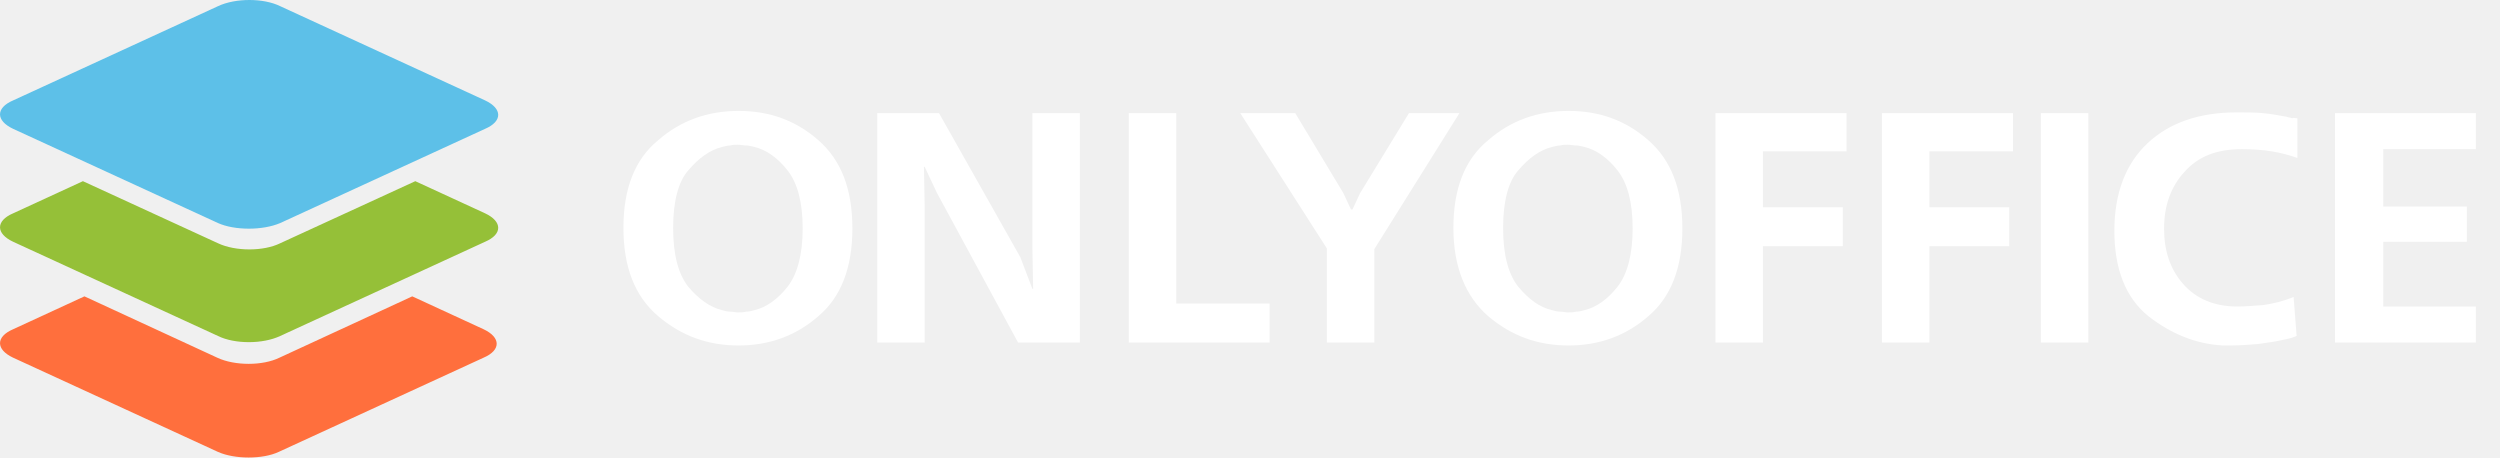
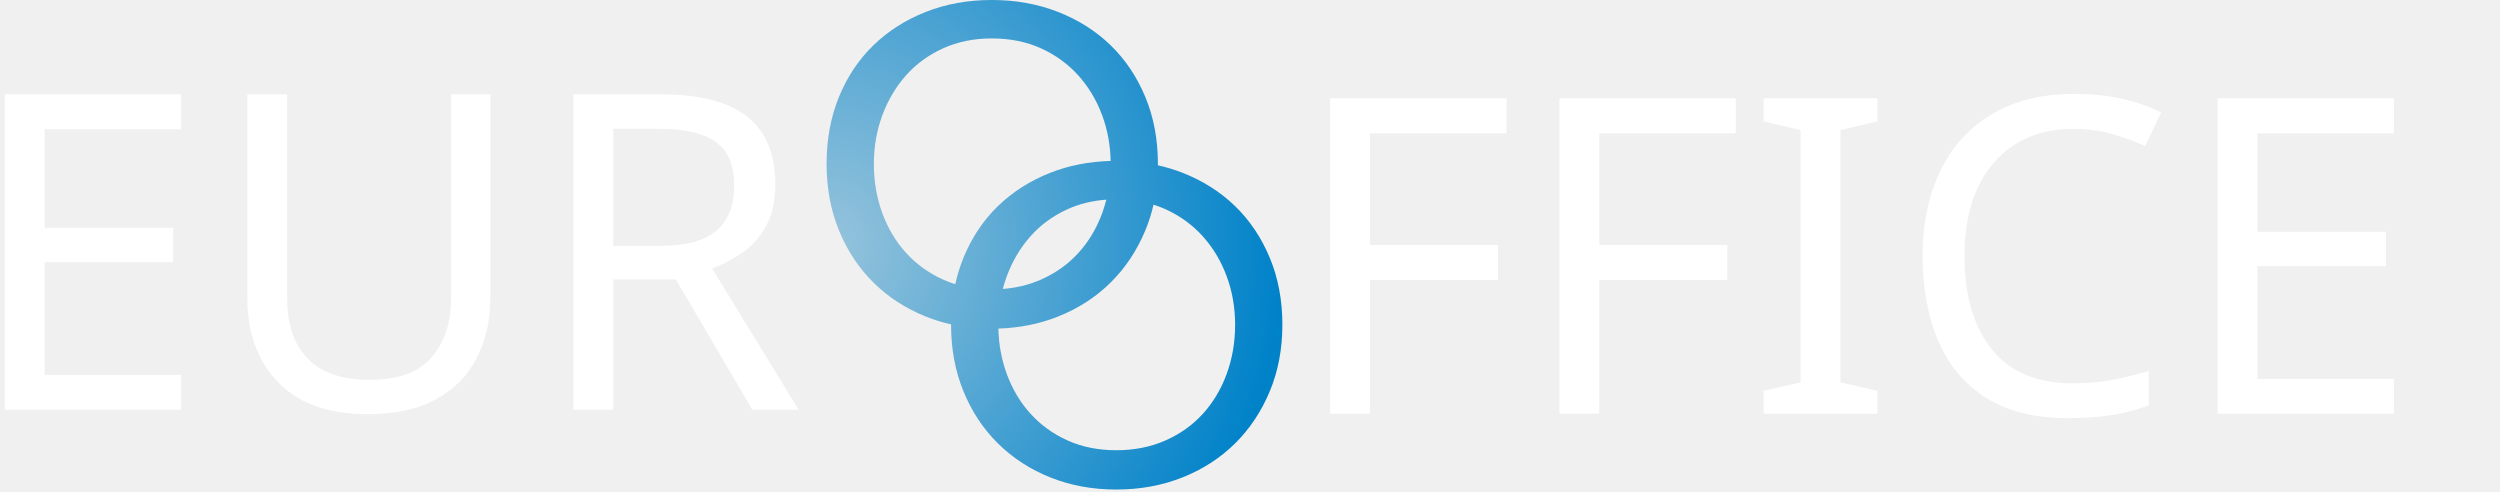
- <svg xmlns="http://www.w3.org/2000/svg" width="153" height="28" viewBox="0 0 153 28" fill="none">
-   <path fill-rule="evenodd" clip-rule="evenodd" d="M13.341 27.657L0.802 21.89C-0.266 21.386 -0.266 20.608 0.802 20.15L5.167 18.137L13.295 21.89C14.363 22.393 16.081 22.393 17.103 21.89L25.23 18.137L29.596 20.15C30.664 20.654 30.664 21.432 29.596 21.89L17.056 27.657C16.081 28.114 14.363 28.114 13.341 27.657Z" fill="#FF6F3D" />
-   <path fill-rule="evenodd" clip-rule="evenodd" d="M13.341 20.562L0.802 14.795C-0.266 14.292 -0.266 13.514 0.802 13.056L5.074 11.088L13.341 14.887C14.409 15.39 16.128 15.39 17.149 14.887L25.416 11.088L29.689 13.056C30.757 13.559 30.757 14.338 29.689 14.795L17.149 20.562C16.081 21.066 14.363 21.066 13.341 20.562Z" fill="#95C038" />
-   <path fill-rule="evenodd" clip-rule="evenodd" d="M13.341 13.651L0.802 7.884C-0.266 7.38 -0.266 6.602 0.802 6.145L13.341 0.378C14.409 -0.126 16.128 -0.126 17.149 0.378L29.689 6.145C30.757 6.648 30.757 7.426 29.689 7.884L17.149 13.651C16.081 14.109 14.363 14.109 13.341 13.651Z" fill="#5DC0E8" />
-   <path d="M38.154 13.943C38.154 11.558 38.845 9.758 40.274 8.588C41.657 7.373 43.316 6.788 45.206 6.788C47.096 6.788 48.709 7.373 50.092 8.588C51.475 9.803 52.166 11.558 52.166 13.988C52.166 16.373 51.475 18.174 50.092 19.343C48.709 20.559 47.05 21.144 45.206 21.144C43.316 21.144 41.703 20.559 40.274 19.343C38.845 18.128 38.154 16.328 38.154 13.943ZM41.196 13.943C41.196 15.608 41.519 16.778 42.118 17.543C42.763 18.308 43.454 18.803 44.192 18.983C44.376 19.029 44.514 19.073 44.699 19.073C44.837 19.073 45.022 19.119 45.16 19.119C45.344 19.119 45.483 19.119 45.667 19.073C45.851 19.073 45.989 19.029 46.174 18.983C46.911 18.803 47.603 18.308 48.202 17.543C48.801 16.778 49.124 15.563 49.124 13.988C49.124 12.368 48.801 11.198 48.202 10.433C47.603 9.668 46.911 9.173 46.174 8.993C45.989 8.948 45.805 8.903 45.667 8.903C45.483 8.903 45.344 8.858 45.16 8.858C44.975 8.858 44.837 8.858 44.699 8.903C44.561 8.903 44.376 8.948 44.192 8.993C43.454 9.173 42.763 9.668 42.118 10.433C41.519 11.108 41.196 12.323 41.196 13.943Z" fill="white" />
-   <path d="M53.687 6.923H57.467L62.445 15.743L63.182 17.678H63.228L63.182 15.158V6.923H66.086V20.964H62.306L57.328 11.783L56.591 10.208H56.545L56.591 12.683V20.964H53.687V6.923Z" fill="white" />
-   <path d="M69.082 6.923H71.986V18.578H77.701V20.964H69.082V6.923Z" fill="white" />
-   <path d="M75.904 6.923H79.269L82.219 11.828L82.68 12.818H82.772L83.233 11.828L86.229 6.923H89.317L84.108 15.248V20.964H81.204V15.203L75.904 6.923Z" fill="white" />
-   <path d="M88.948 13.943C88.948 11.558 89.64 9.758 91.069 8.588C92.451 7.373 94.111 6.788 96.001 6.788C97.89 6.788 99.504 7.373 100.886 8.588C102.269 9.803 102.961 11.558 102.961 13.988C102.961 16.373 102.269 18.174 100.886 19.343C99.504 20.559 97.844 21.144 96.001 21.144C94.111 21.144 92.497 20.559 91.069 19.343C89.686 18.128 88.948 16.328 88.948 13.943ZM91.99 13.943C91.99 15.608 92.313 16.778 92.912 17.543C93.558 18.308 94.203 18.803 94.986 18.983C95.171 19.029 95.309 19.073 95.493 19.073C95.632 19.073 95.816 19.119 95.954 19.119C96.139 19.119 96.277 19.119 96.461 19.073C96.646 19.073 96.784 19.029 96.968 18.983C97.706 18.803 98.397 18.308 98.996 17.543C99.596 16.778 99.918 15.563 99.918 13.988C99.918 12.368 99.596 11.198 98.996 10.433C98.397 9.668 97.706 9.173 96.968 8.993C96.784 8.948 96.6 8.903 96.461 8.903C96.277 8.903 96.139 8.858 95.954 8.858C95.77 8.858 95.632 8.858 95.493 8.903C95.355 8.903 95.171 8.948 94.986 8.993C94.249 9.173 93.558 9.668 92.912 10.433C92.313 11.108 91.99 12.323 91.99 13.943Z" fill="white" />
-   <path d="M104.988 6.923H113.009V9.263H107.892V12.683H112.778V15.068H107.892V20.964H104.988V6.923Z" fill="white" />
-   <path d="M115.175 6.923H123.195V9.263H118.079V12.683H122.965V15.068H118.079V20.964H115.175V6.923Z" fill="white" />
-   <path d="M124.901 20.964V6.923H127.805V20.964H124.901Z" fill="white" />
-   <path d="M140.6 7.238V9.668C140.093 9.488 139.586 9.353 139.032 9.263C138.479 9.173 137.834 9.128 137.189 9.128C135.668 9.128 134.515 9.578 133.686 10.523C132.856 11.423 132.441 12.593 132.441 13.988C132.441 15.338 132.81 16.463 133.593 17.363C134.377 18.263 135.483 18.758 136.912 18.758C137.419 18.758 137.926 18.713 138.525 18.668C139.125 18.578 139.724 18.443 140.369 18.173L140.553 20.558C140.461 20.604 140.323 20.648 140.185 20.694C140 20.738 139.816 20.784 139.586 20.828C139.217 20.919 138.756 20.963 138.203 21.053C137.65 21.099 137.097 21.143 136.497 21.143C136.405 21.143 136.313 21.143 136.267 21.143C136.175 21.143 136.082 21.143 136.036 21.143C134.377 21.053 132.856 20.424 131.473 19.343C130.09 18.218 129.399 16.463 129.399 14.123C129.399 11.828 130.09 10.028 131.427 8.768C132.764 7.508 134.607 6.878 136.866 6.878C137.465 6.878 138.018 6.878 138.479 6.923C138.986 6.968 139.447 7.058 139.954 7.148C140.046 7.193 140.185 7.193 140.277 7.238C140.369 7.193 140.461 7.238 140.6 7.238Z" fill="white" />
-   <path d="M142.904 6.923H151.524V9.128H145.854V12.638H150.971V14.798H145.854V18.759H151.524V20.964H142.904V6.923Z" fill="white" />
+ <svg xmlns="http://www.w3.org/2000/svg" width="100%" height="100%" viewBox="0 0 249 49" version="1.1" xml:space="preserve" style="fill-rule:evenodd;clip-rule:evenodd;stroke-linejoin:round;stroke-miterlimit:2;">
+   <text id="EUR" x="-3.784px" y="40.815px" style="font-family:'AvenirNext-Medium', 'Avenir Next', sans-serif;font-weight:500;font-size:44px;fill:#fff;">EUR</text>
+   <text id="FFICE" x="128.216px" y="41.211px" style="font-family:'AvenirNext-Medium', 'Avenir Next', sans-serif;font-weight:500;font-size:44px;fill:#fff;">FFICE</text>
+   <path id="FFICE1" d="M94.725,32.305c-0.87,-0.194 -1.709,-0.454 -2.52,-0.779c-2.009,-0.807 -3.747,-1.936 -5.214,-3.388c-1.467,-1.452 -2.611,-3.183 -3.432,-5.192c-0.821,-2.009 -1.232,-4.217 -1.232,-6.622c0,-2.435 0.411,-4.657 1.232,-6.666c0.821,-2.009 1.965,-3.725 3.432,-5.148c1.467,-1.423 3.205,-2.53 5.214,-3.322c2.009,-0.792 4.202,-1.188 6.578,-1.188c2.376,0 4.576,0.396 6.6,1.188c2.024,0.792 3.769,1.899 5.236,3.322c1.467,1.423 2.618,3.139 3.454,5.148c0.836,2.009 1.254,4.231 1.254,6.666c0,0.046 -0,0.093 -0,0.139c0.845,0.189 1.663,0.438 2.454,0.747c2.024,0.792 3.769,1.899 5.236,3.322c1.467,1.423 2.618,3.139 3.454,5.148c0.836,2.009 1.254,4.231 1.254,6.666c0,2.405 -0.418,4.613 -1.254,6.622c-0.836,2.009 -1.987,3.74 -3.454,5.192c-1.467,1.452 -3.212,2.581 -5.236,3.388c-2.024,0.807 -4.224,1.21 -6.6,1.21c-2.376,0 -4.569,-0.403 -6.578,-1.21c-2.009,-0.807 -3.747,-1.936 -5.214,-3.388c-1.467,-1.452 -2.611,-3.183 -3.432,-5.192c-0.821,-2.009 -1.232,-4.217 -1.232,-6.622c-0,-0.014 0,-0.028 0,-0.041Zm15.892,-16.275c-0.03,-1.593 -0.308,-3.101 -0.833,-4.524c-0.557,-1.511 -1.349,-2.838 -2.376,-3.982c-1.027,-1.144 -2.266,-2.046 -3.718,-2.706c-1.452,-0.66 -3.087,-0.99 -4.906,-0.99c-1.789,0 -3.41,0.33 -4.862,0.99c-1.452,0.66 -2.684,1.562 -3.696,2.706c-1.012,1.144 -1.797,2.471 -2.354,3.982c-0.557,1.511 -0.836,3.117 -0.836,4.818c0,1.731 0.279,3.359 0.836,4.884c0.557,1.525 1.349,2.853 2.376,3.982c1.027,1.129 2.259,2.017 3.696,2.662c0.387,0.174 0.788,0.324 1.201,0.451c0.2,-0.911 0.471,-1.786 0.813,-2.623c0.821,-2.009 1.965,-3.725 3.432,-5.148c1.467,-1.423 3.205,-2.53 5.214,-3.322c1.849,-0.729 3.854,-1.122 6.014,-1.18Zm-11.179,16.696c0.038,1.59 0.315,3.091 0.832,4.505c0.557,1.525 1.349,2.853 2.376,3.982c1.027,1.129 2.259,2.017 3.696,2.662c1.437,0.645 3.051,0.968 4.84,0.968c1.789,0 3.417,-0.323 4.884,-0.968c1.467,-0.645 2.713,-1.533 3.74,-2.662c1.027,-1.129 1.819,-2.457 2.376,-3.982c0.557,-1.525 0.836,-3.153 0.836,-4.884c0,-1.701 -0.279,-3.307 -0.836,-4.818c-0.557,-1.511 -1.349,-2.838 -2.376,-3.982c-1.027,-1.144 -2.266,-2.046 -3.718,-2.706c-0.386,-0.176 -0.786,-0.328 -1.198,-0.457c-0.202,0.887 -0.474,1.741 -0.815,2.562c-0.836,2.009 -1.987,3.74 -3.454,5.192c-1.467,1.452 -3.212,2.581 -5.236,3.388c-1.837,0.732 -3.819,1.132 -5.946,1.2Zm0.44,-3.947c1.365,-0.106 2.628,-0.415 3.79,-0.926c1.467,-0.645 2.713,-1.533 3.74,-2.662c1.027,-1.129 1.819,-2.457 2.376,-3.982c0.158,-0.433 0.294,-0.874 0.407,-1.323c-1.402,0.101 -2.692,0.419 -3.871,0.955c-1.452,0.66 -2.684,1.562 -3.696,2.706c-1.012,1.144 -1.797,2.471 -2.354,3.982c-0.151,0.41 -0.282,0.826 -0.392,1.25Z" style="fill:url(#_Radial1);" />
+   <defs>
+     <radialGradient id="_Radial1" cx="0" cy="0" r="1" gradientUnits="userSpaceOnUse" gradientTransform="matrix(45.39749,0,0,48.75843,82.32709,24.37921)">
+       <stop offset="0" style="stop-color:#97c4dc;stop-opacity:1" />
+       <stop offset="1" style="stop-color:#0082c9;stop-opacity:1" />
+     </radialGradient>
+   </defs>
</svg>
